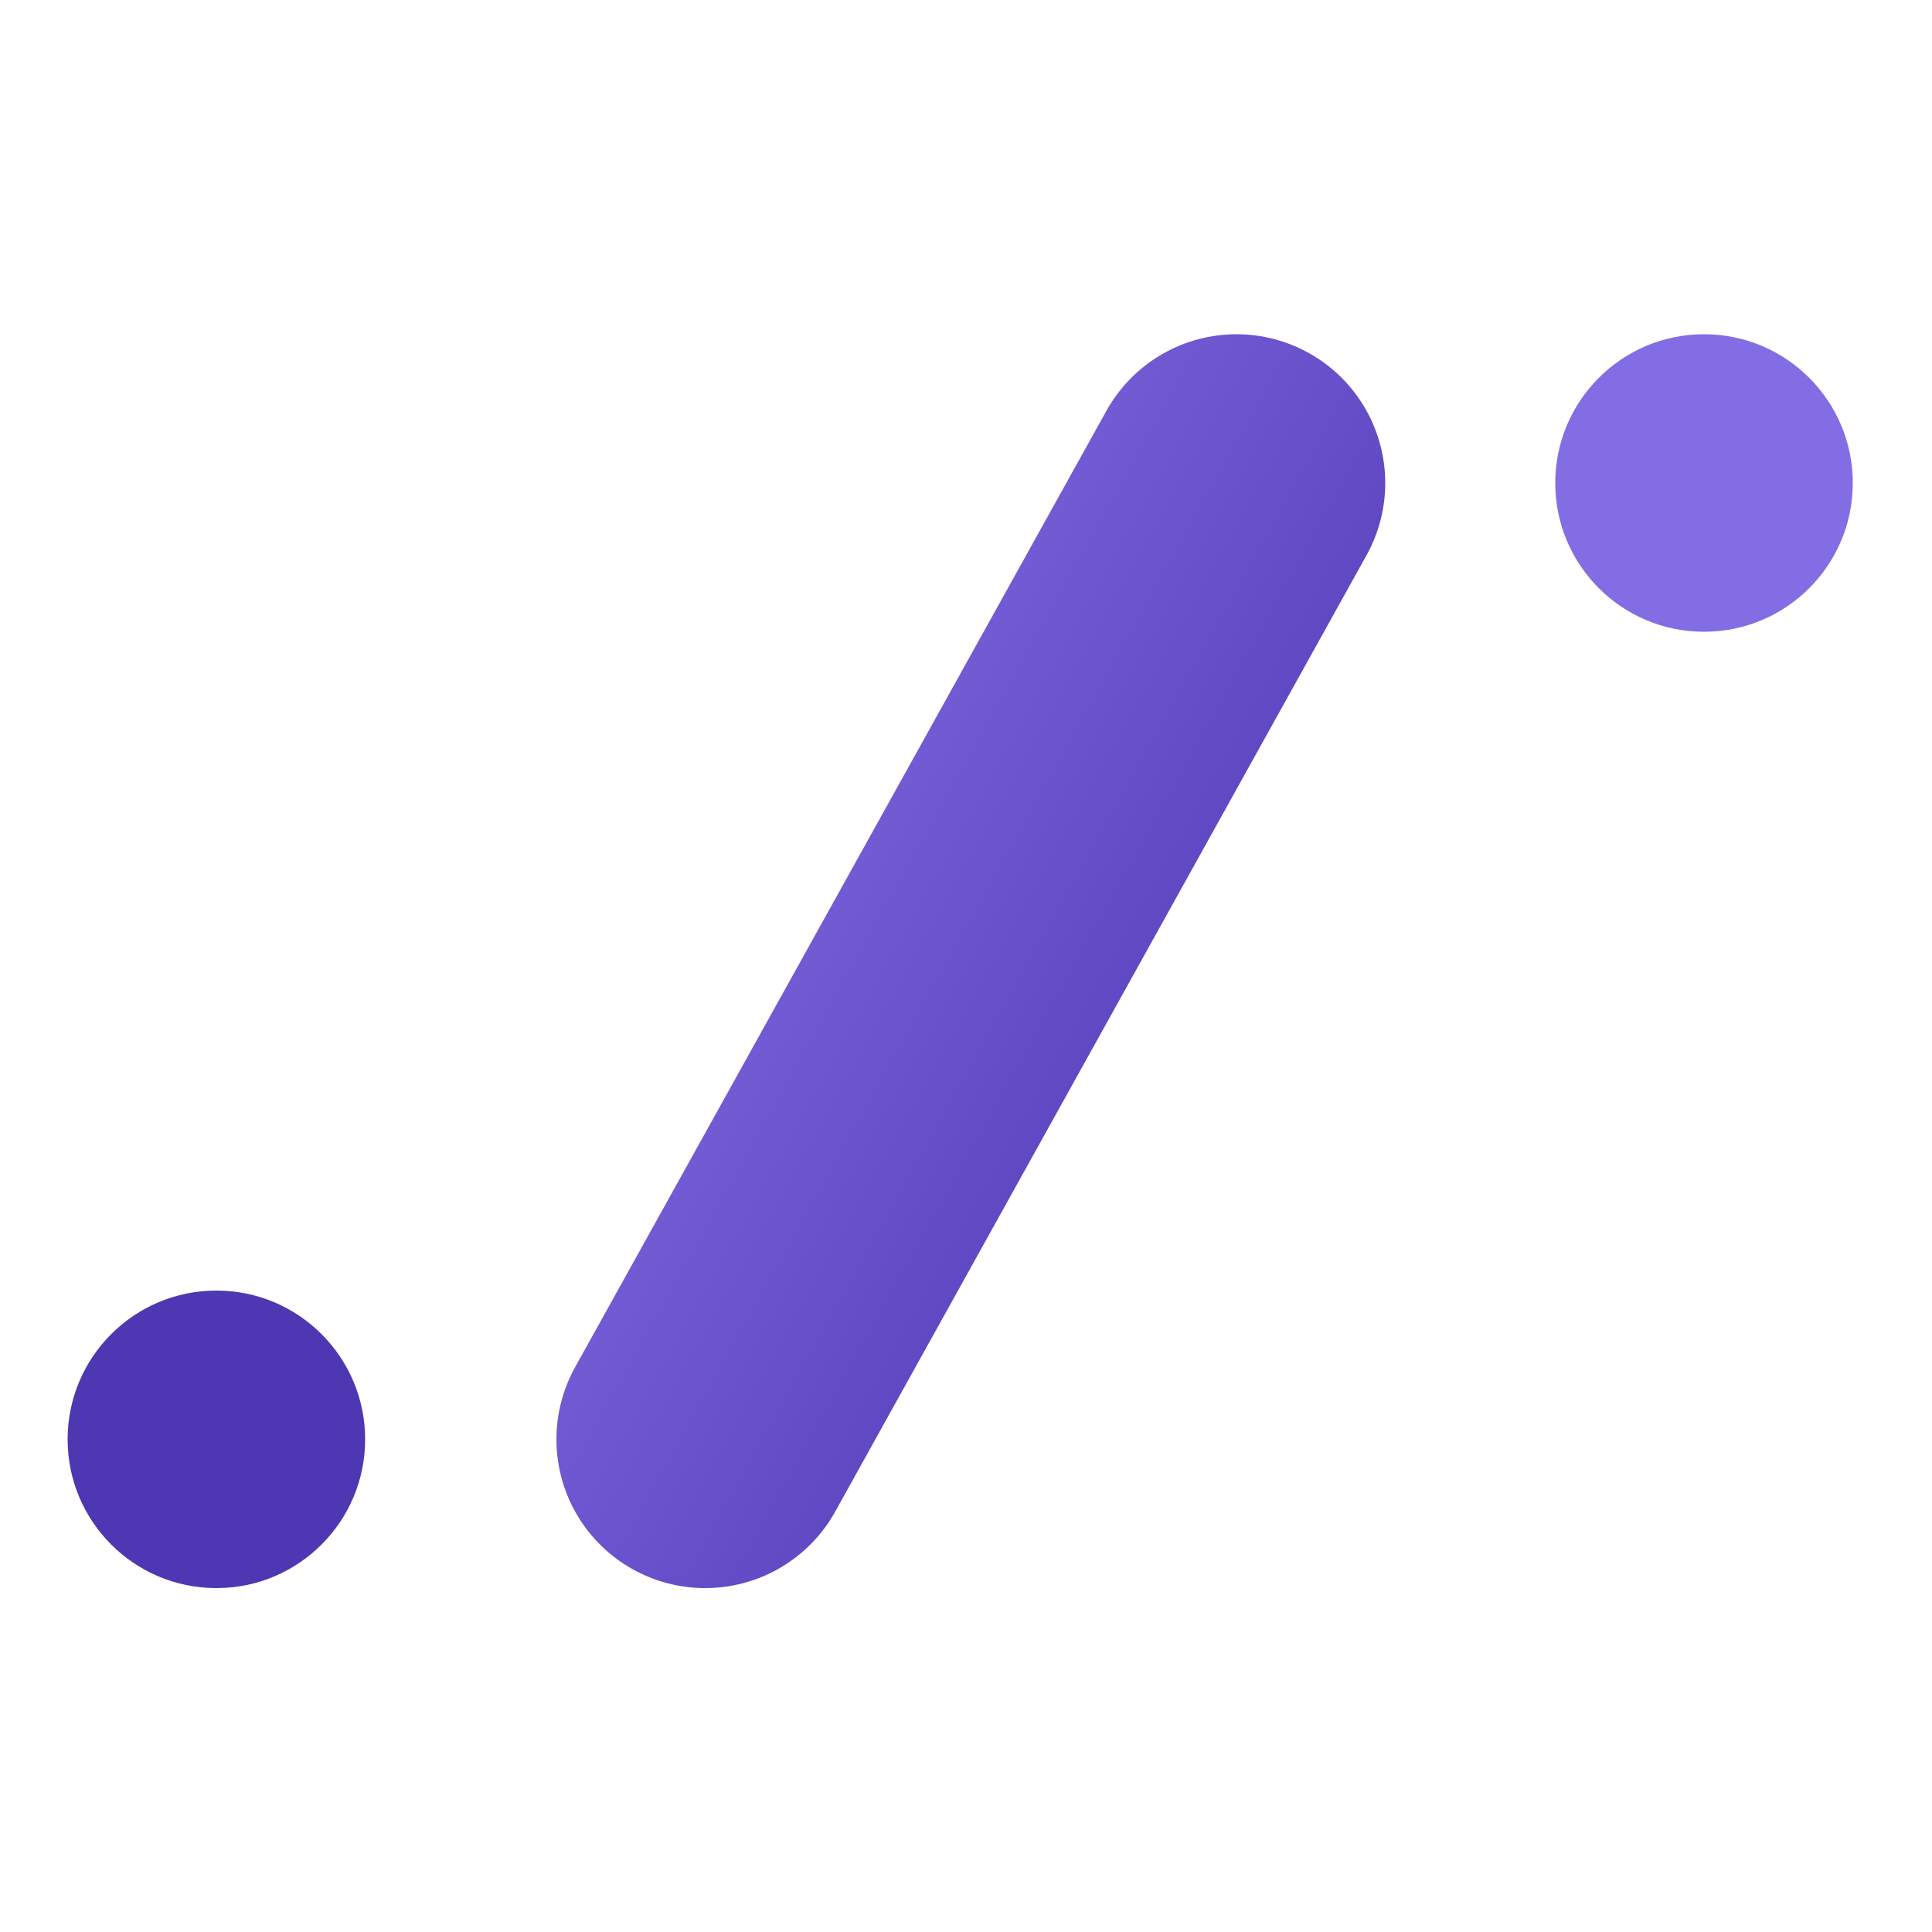
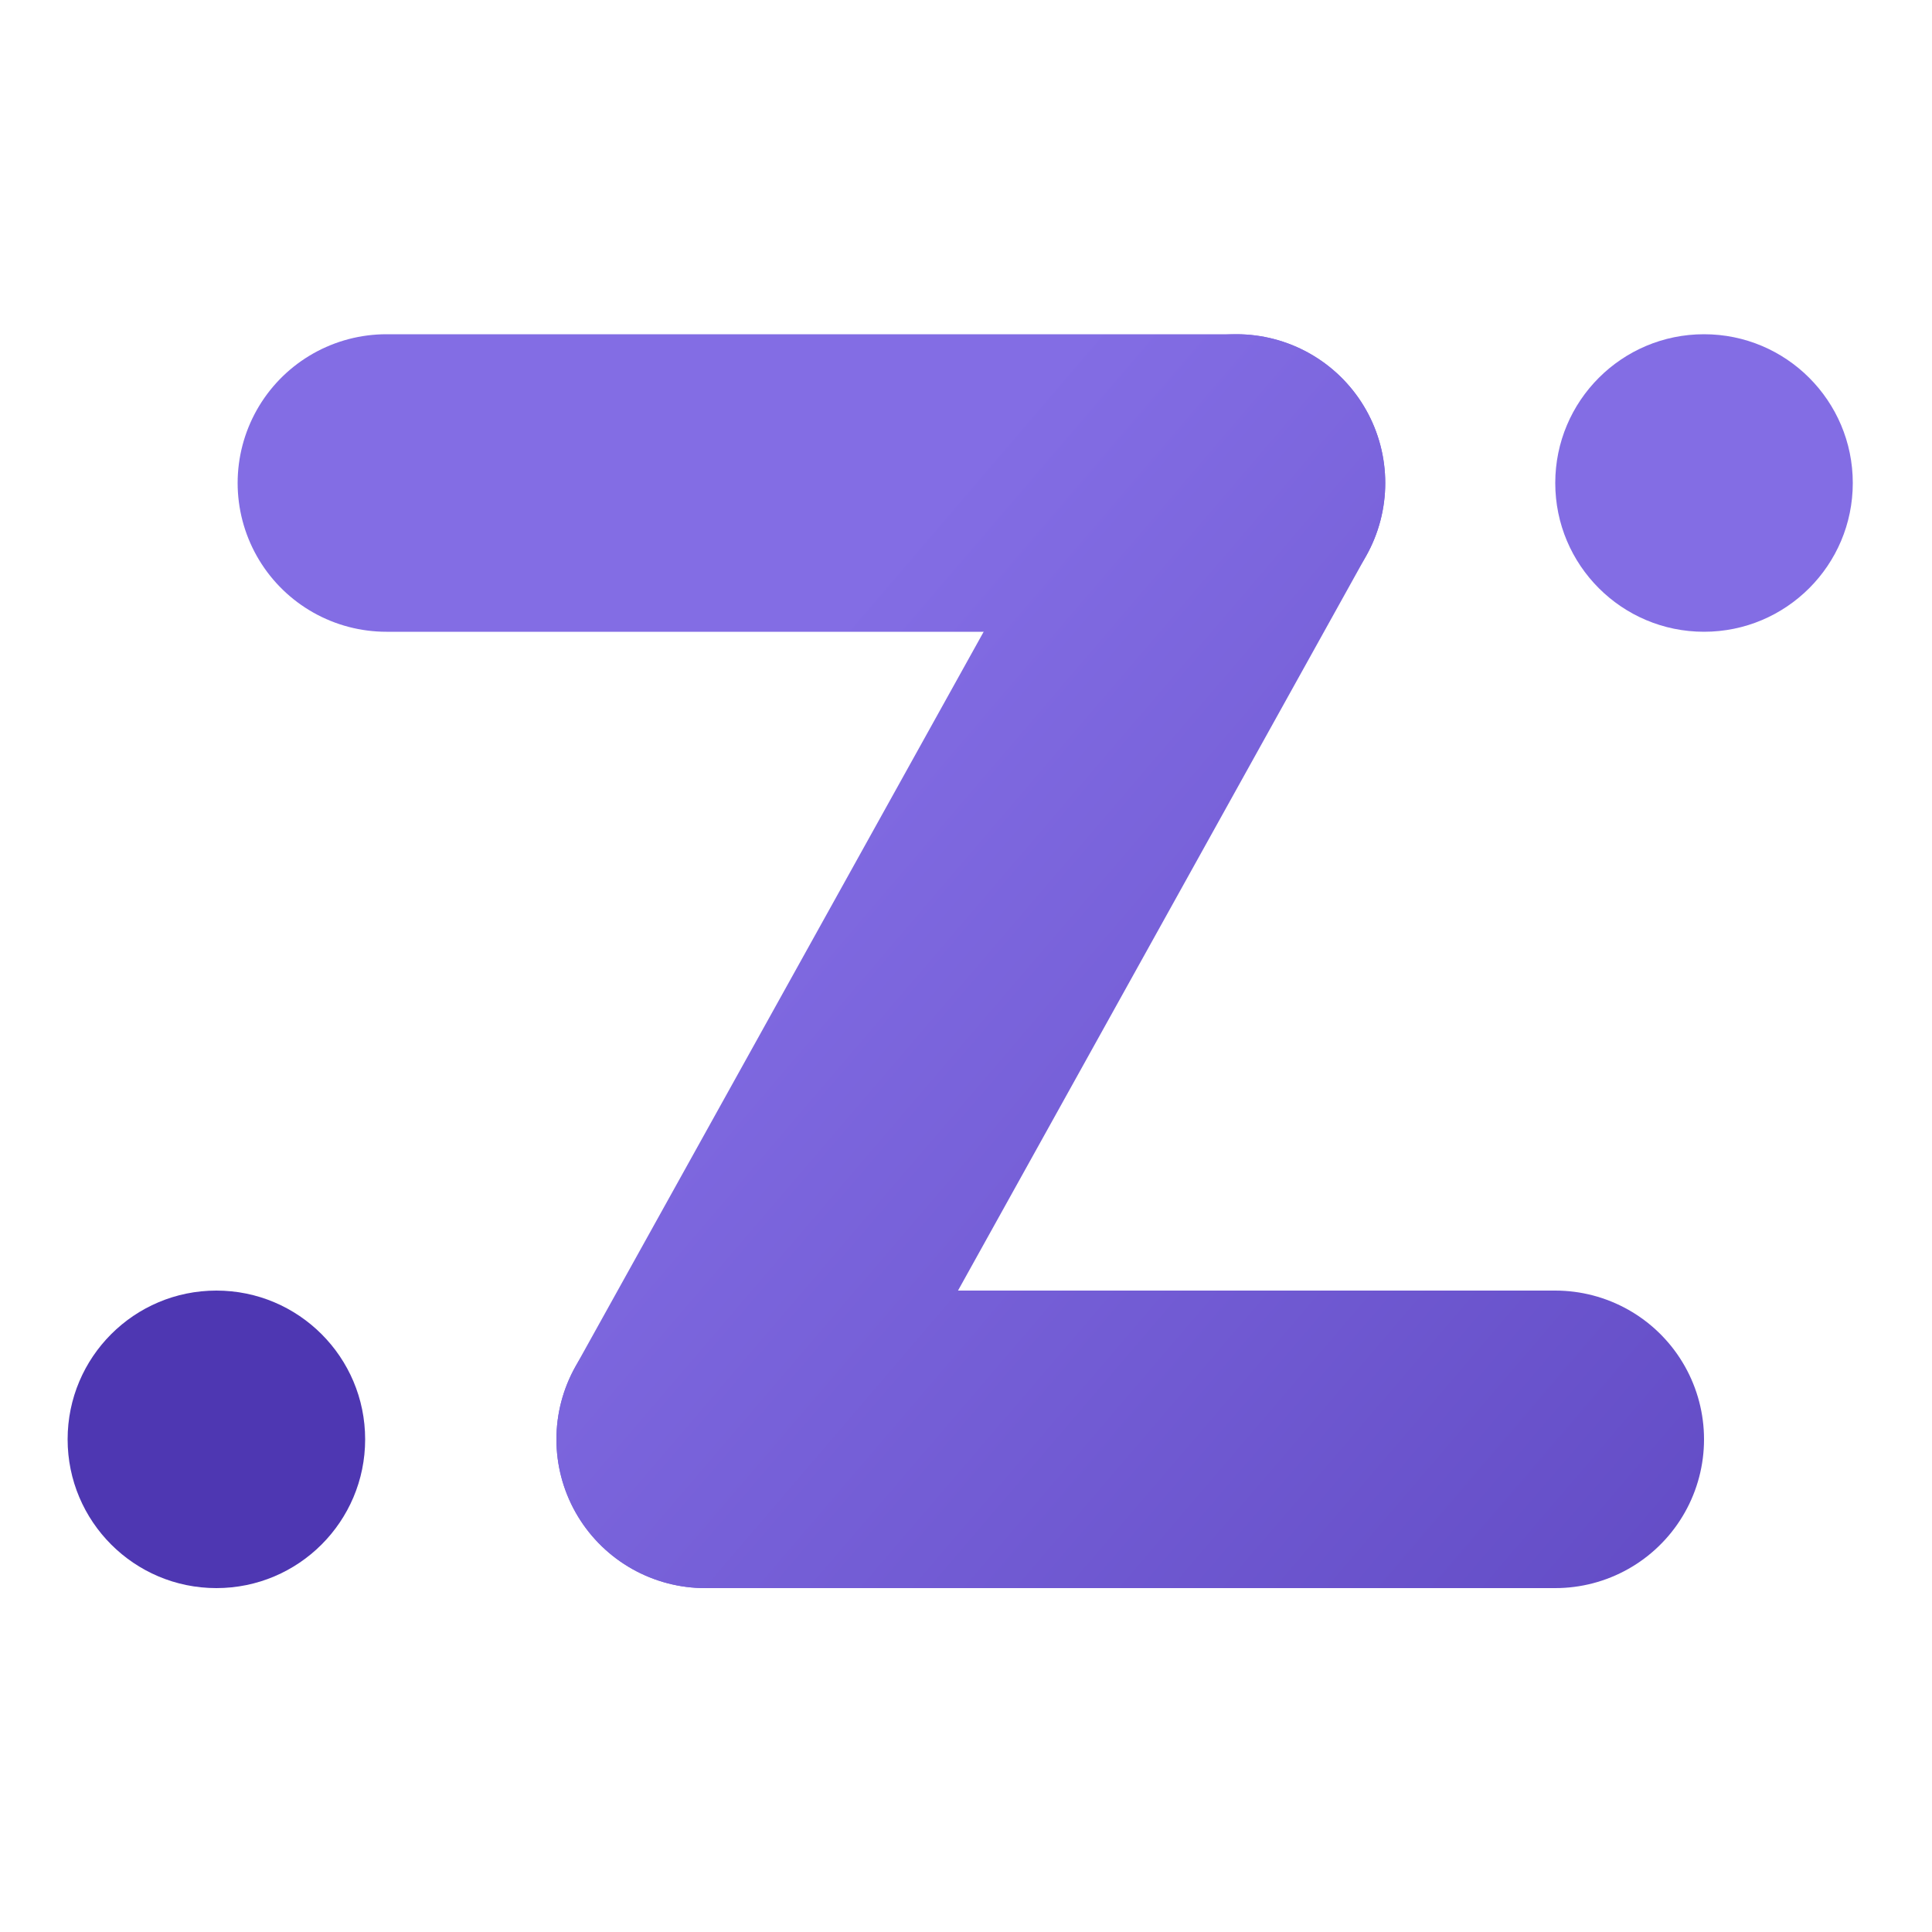
<svg xmlns="http://www.w3.org/2000/svg" viewBox="0 0 100 100" width="100%" height="100%">
  <defs>
-     <linearGradient id="brandGrad" x1="0%" y1="0%" x2="100%" y2="100%">
+     <linearGradient id="brandGrad" gradientUnits="userSpaceOnUse" x1="12" y1="17" x2="88" y2="82">
      <stop offset="0%" stop-color="#836DE4" />
      <stop offset="100%" stop-color="#4E37B2" />
    </linearGradient>
  </defs>
  <g transform="translate(20, 25) scale(1.1)">
    <path d="M 0 0 L 40 0" stroke="url(#brandGrad)" stroke-width="14" stroke-linecap="round" />
    <path d="M 40 0 L 15 45" stroke="url(#brandGrad)" stroke-width="14" stroke-linecap="round" />
    <path d="M 15 45 L 55 45" stroke="url(#brandGrad)" stroke-width="14" stroke-linecap="round" />
    <circle cx="62" cy="0" r="7" fill="#836DE4" />
    <circle cx="-8" cy="45" r="7" fill="#4E37B2" />
  </g>
</svg>
